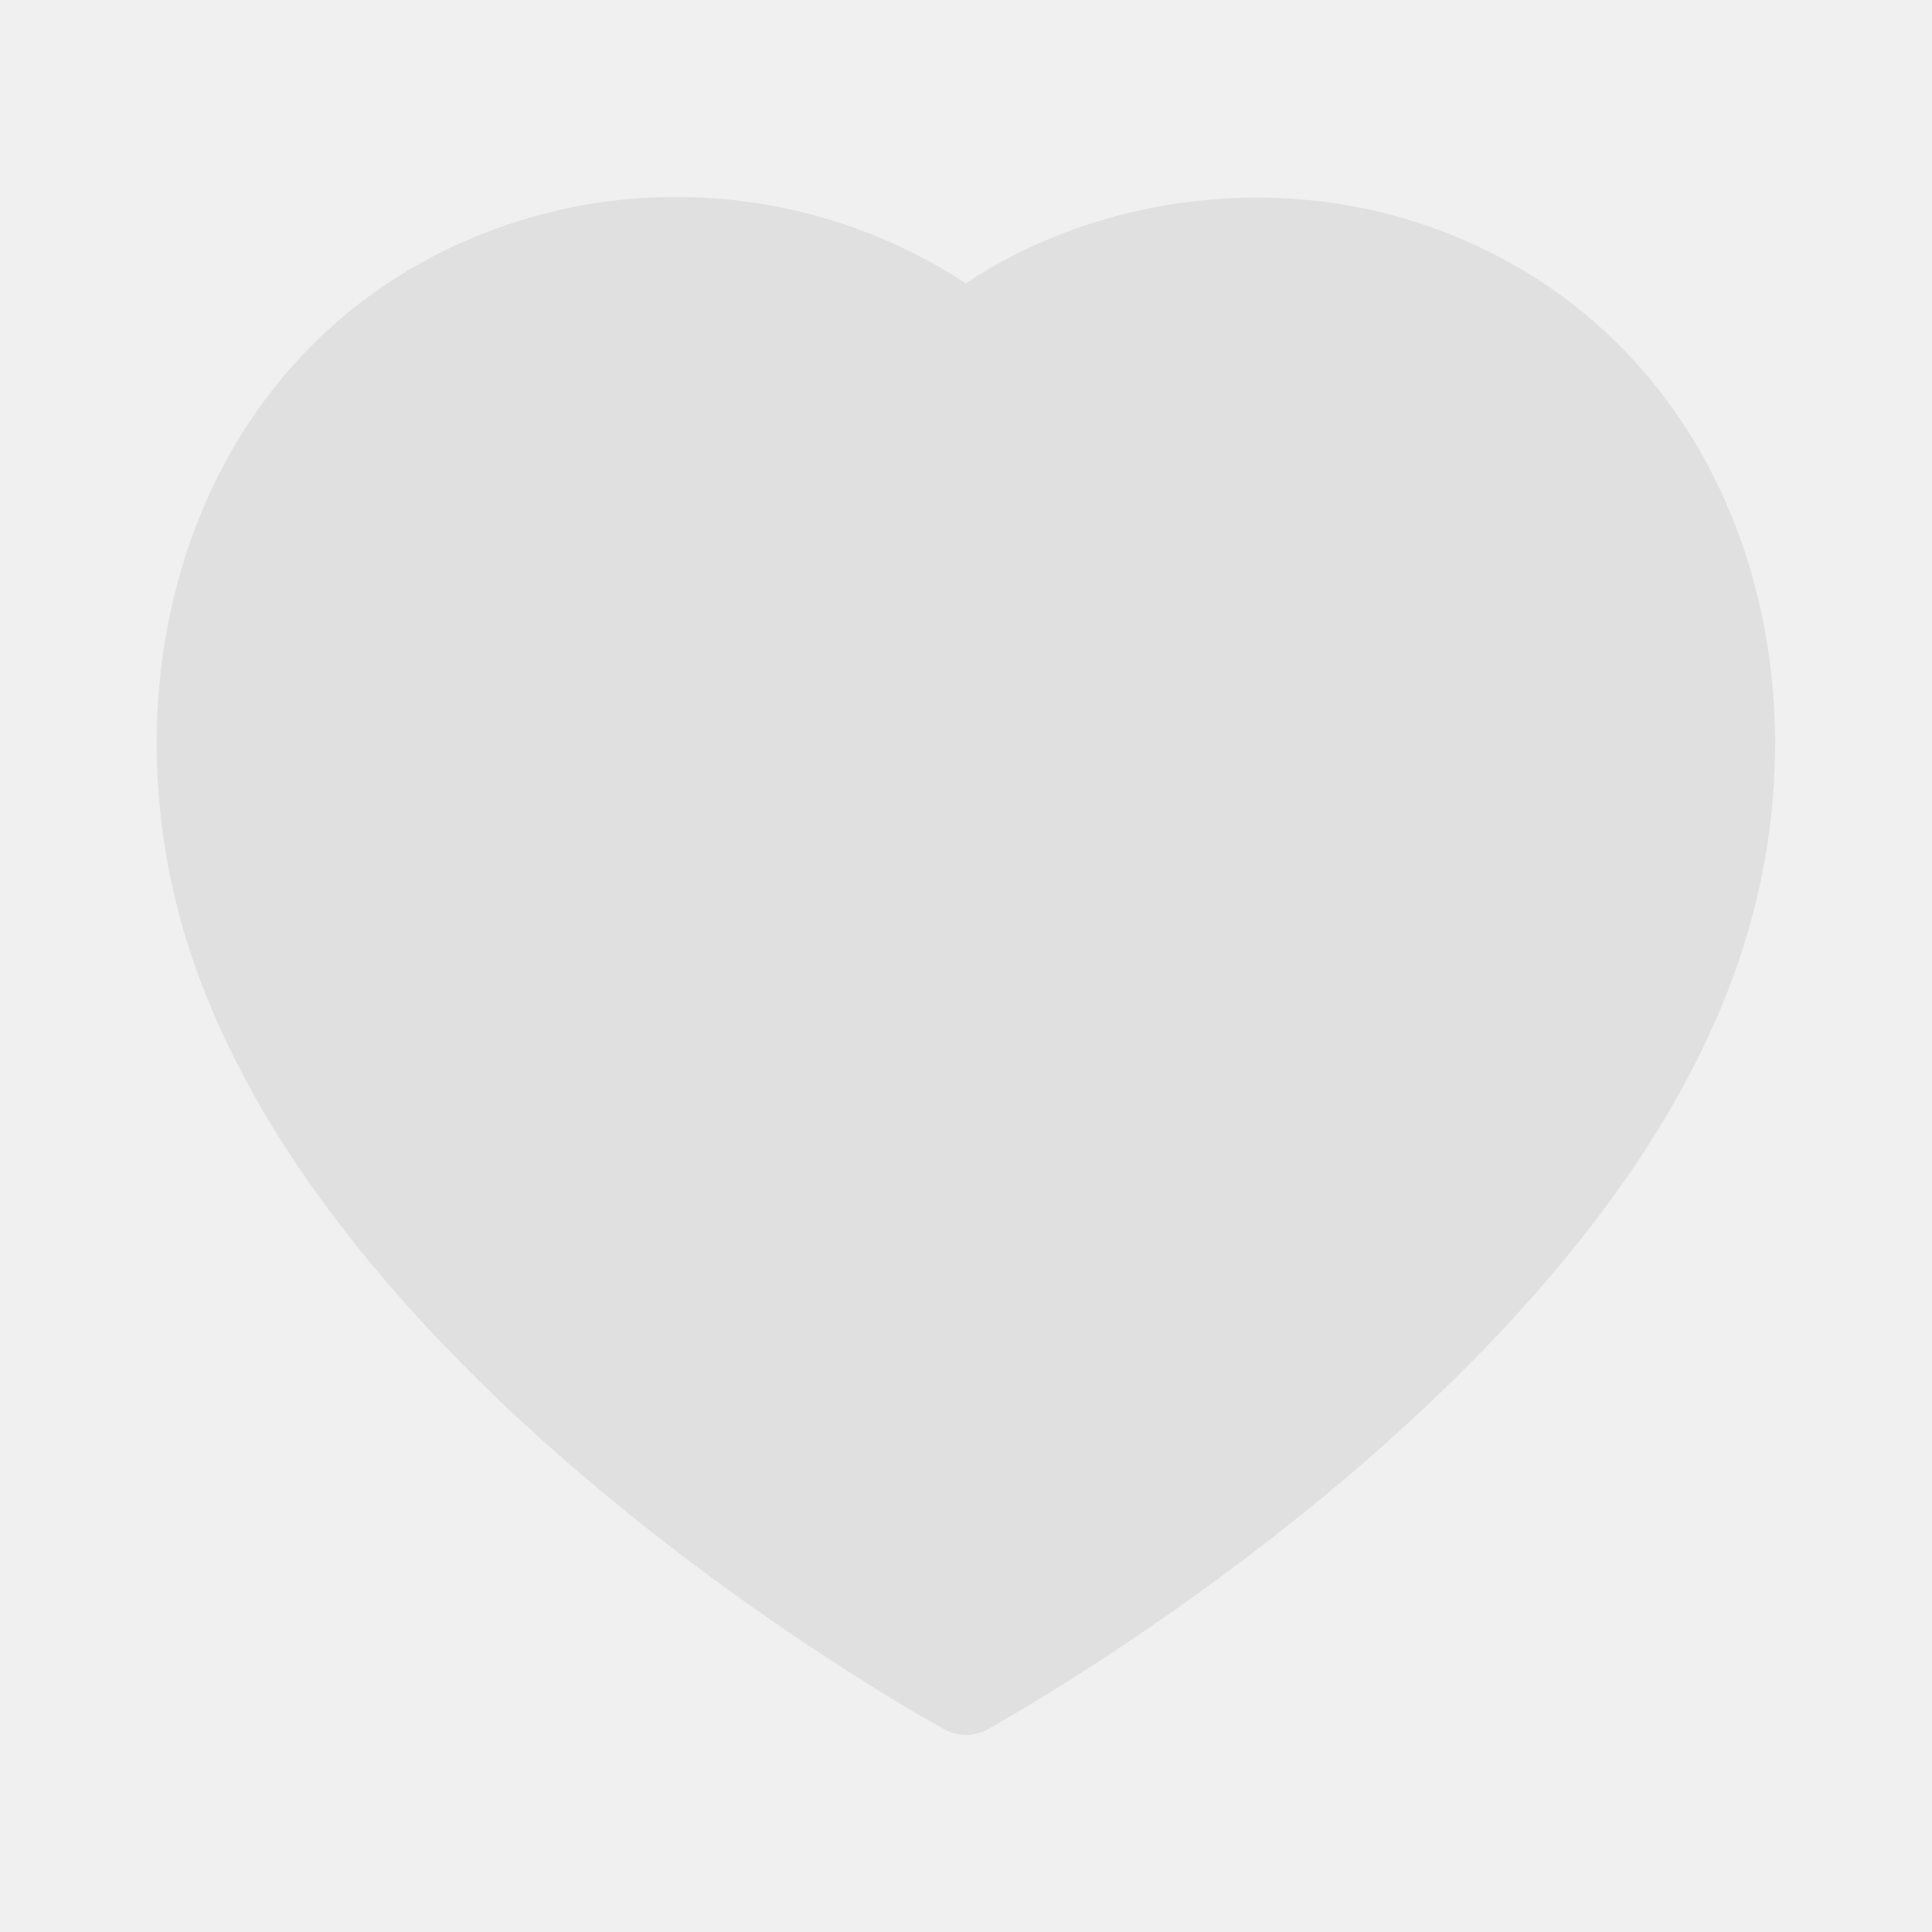
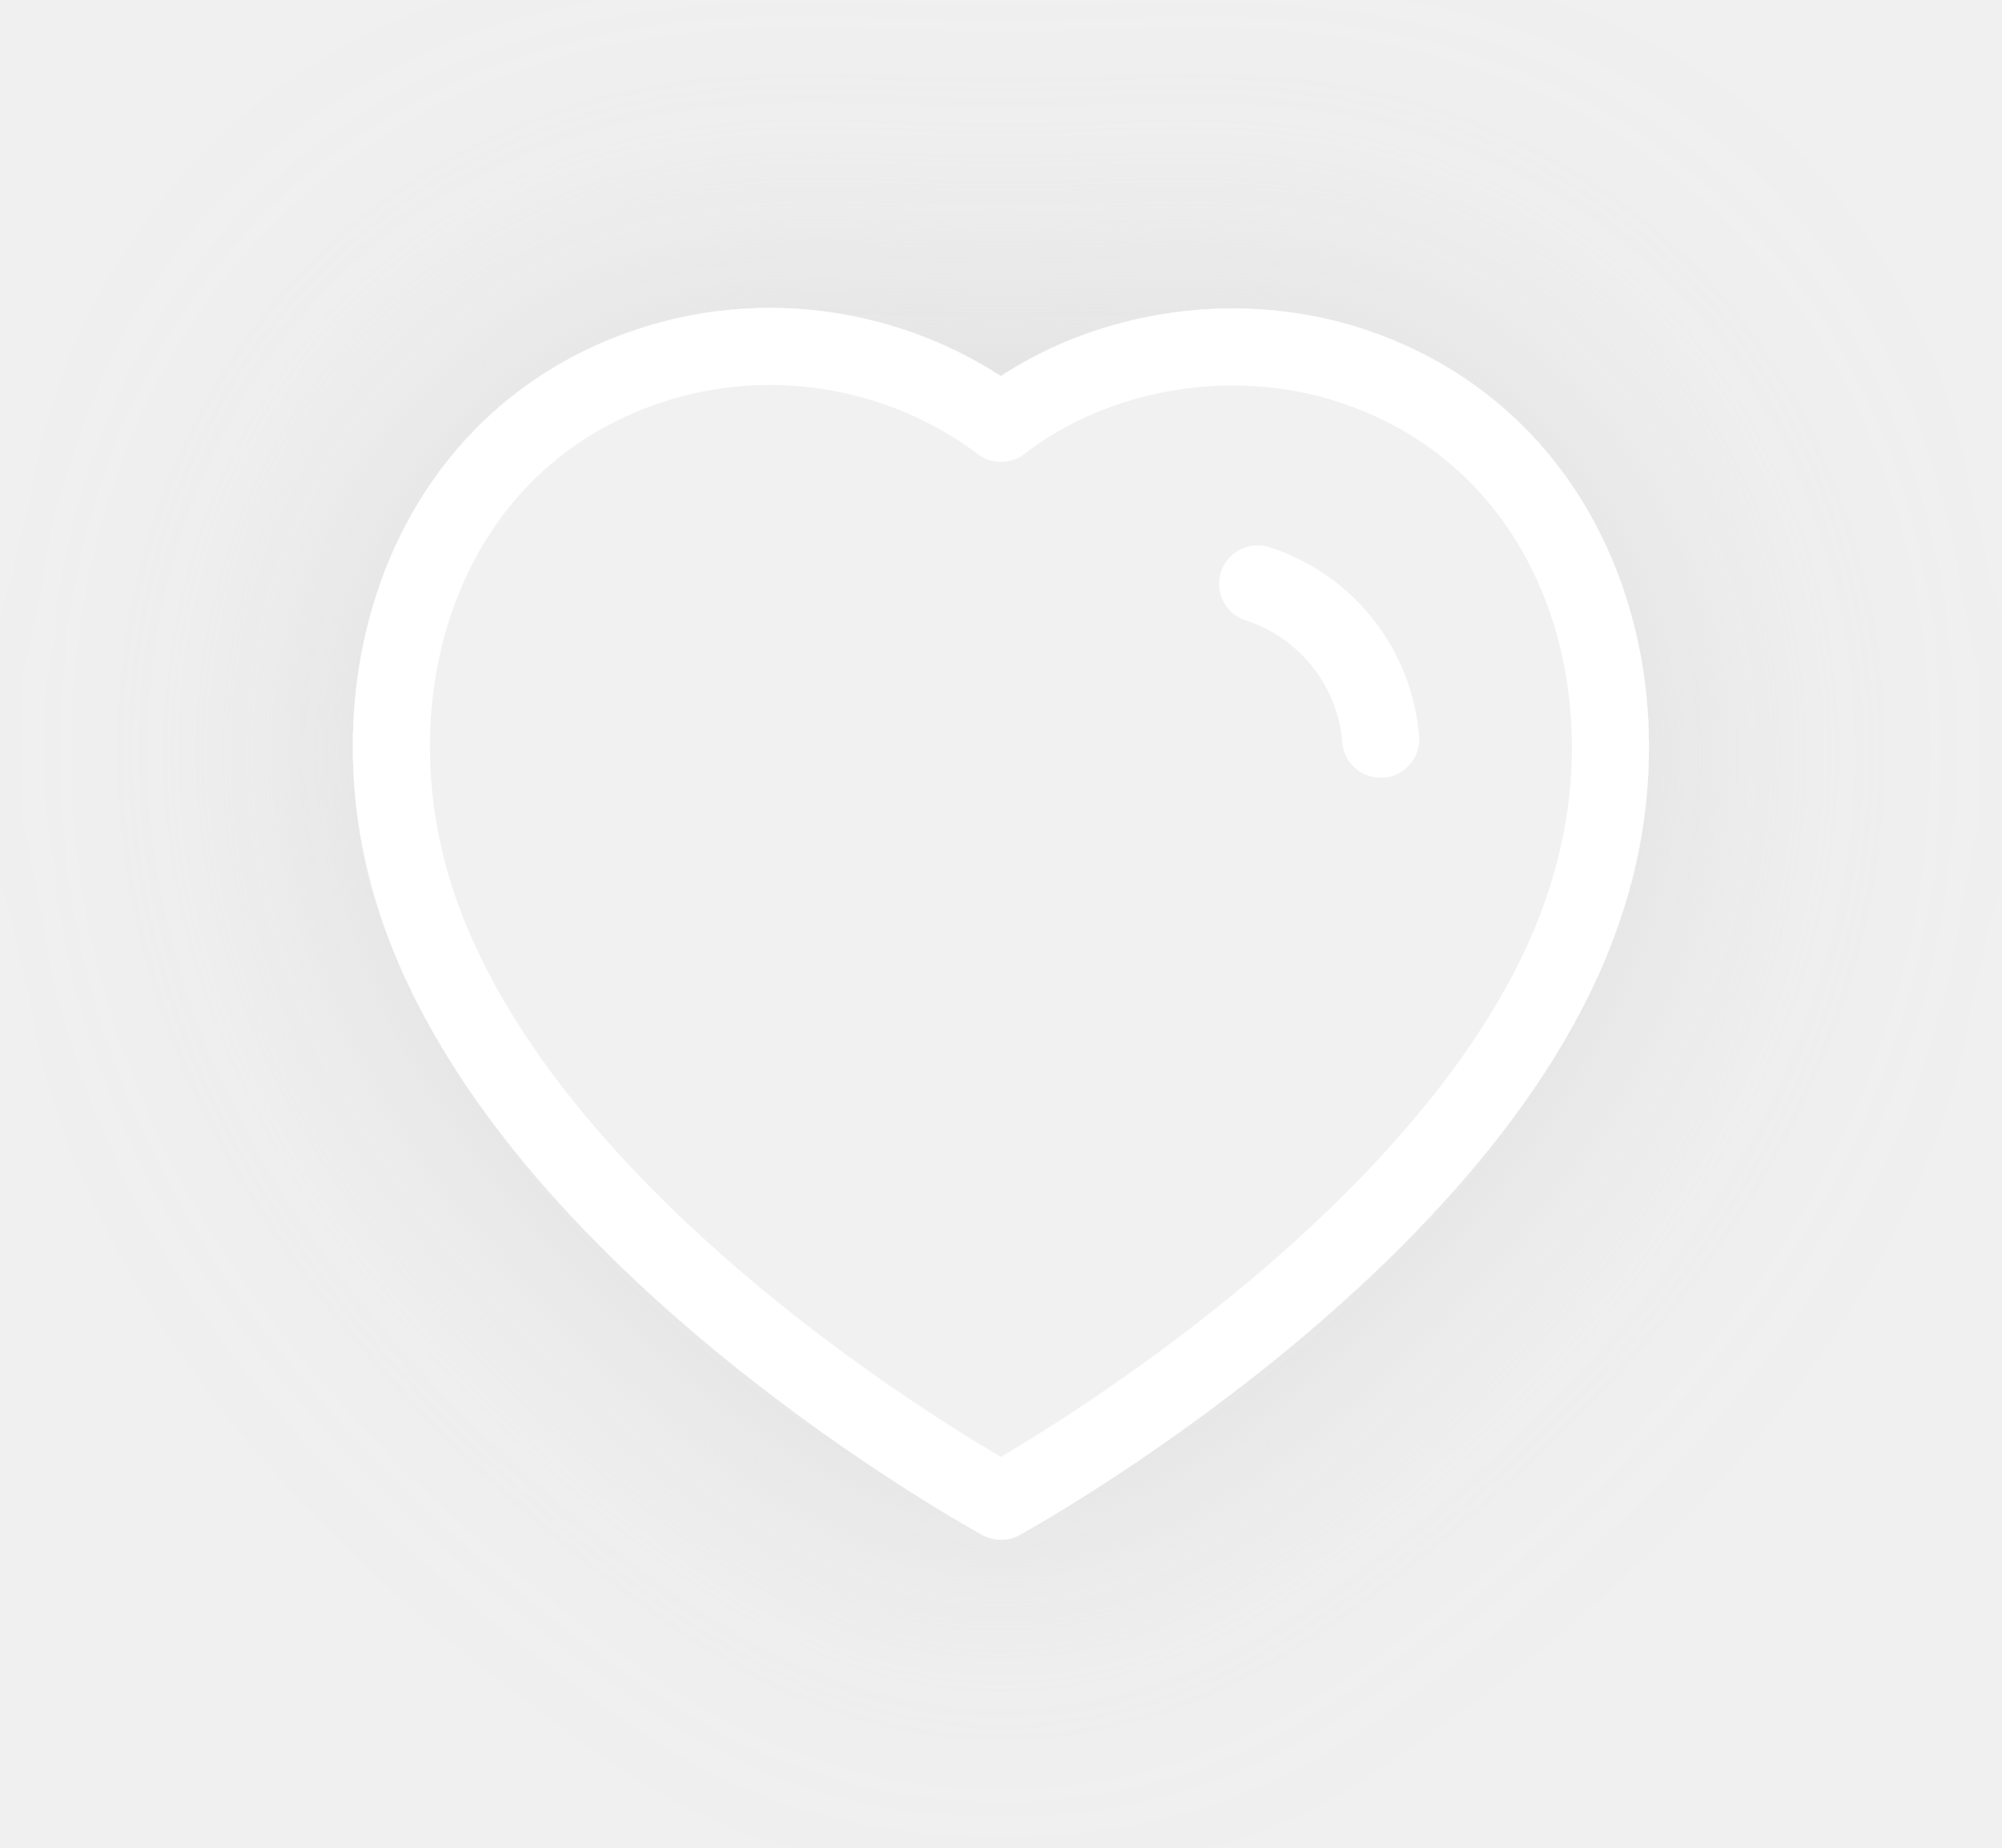
- <svg xmlns="http://www.w3.org/2000/svg" width="26" height="26" viewBox="0 0 26 26" fill="none">
-   <path fill-rule="evenodd" clip-rule="evenodd" d="M3.111 12.565C1.949 8.936 3.307 4.788 7.117 3.56C9.122 2.913 11.334 3.295 13 4.548C14.576 3.329 16.869 2.918 18.872 3.56C22.682 4.788 24.049 8.936 22.887 12.565C21.078 18.317 13 22.748 13 22.748C13 22.748 4.981 18.384 3.111 12.565Z" fill="#E0E0E0" stroke="#E0E0E0" stroke-width="1.2" stroke-linecap="round" stroke-linejoin="round" />
+ <svg xmlns="http://www.w3.org/2000/svg" width="26" height="24" viewBox="0 0 26 24" fill="none">
+   <g filter="url(#filter0_d_398_22681)">
+     <path fill-rule="evenodd" clip-rule="evenodd" d="M5.393 11.665C4.499 8.874 5.544 5.683 8.475 4.739C10.017 4.241 11.718 4.534 13 5.499C14.212 4.561 15.976 4.244 17.517 4.739C20.447 5.683 21.499 8.874 20.606 11.665C19.214 16.09 13 19.499 13 19.499C13 19.499 6.832 16.142 5.393 11.665Z" fill="white" fill-opacity="0.1" stroke="white" stroke-linecap="round" stroke-linejoin="round" />
+     <path d="M16.333 7.583C17.225 7.872 17.855 8.667 17.931 9.602" stroke="white" stroke-linecap="round" stroke-linejoin="round" />
+   </g>
+   <defs>
+     <filter id="filter0_d_398_22681" x="-1" y="-2" width="28" height="28" filterUnits="userSpaceOnUse" color-interpolation-filters="sRGB">
+       <feFlood flood-opacity="0" result="BackgroundImageFix" />
+       <feColorMatrix in="SourceAlpha" type="matrix" values="0 0 0 0 0 0 0 0 0 0 0 0 0 0 0 0 0 0 127 0" result="hardAlpha" />
+       <feOffset />
+       <feGaussianBlur stdDeviation="2" />
+       <feComposite in2="hardAlpha" operator="out" />
+       <feColorMatrix type="matrix" values="0 0 0 0 0.8 0 0 0 0 0.8 0 0 0 0 0.8 0 0 0 0.5 0" />
+       <feBlend mode="normal" in2="BackgroundImageFix" result="effect1_dropShadow_398_22681" />
+       <feBlend mode="normal" in="SourceGraphic" in2="effect1_dropShadow_398_22681" result="shape" />
+     </filter>
+   </defs>
</svg>
